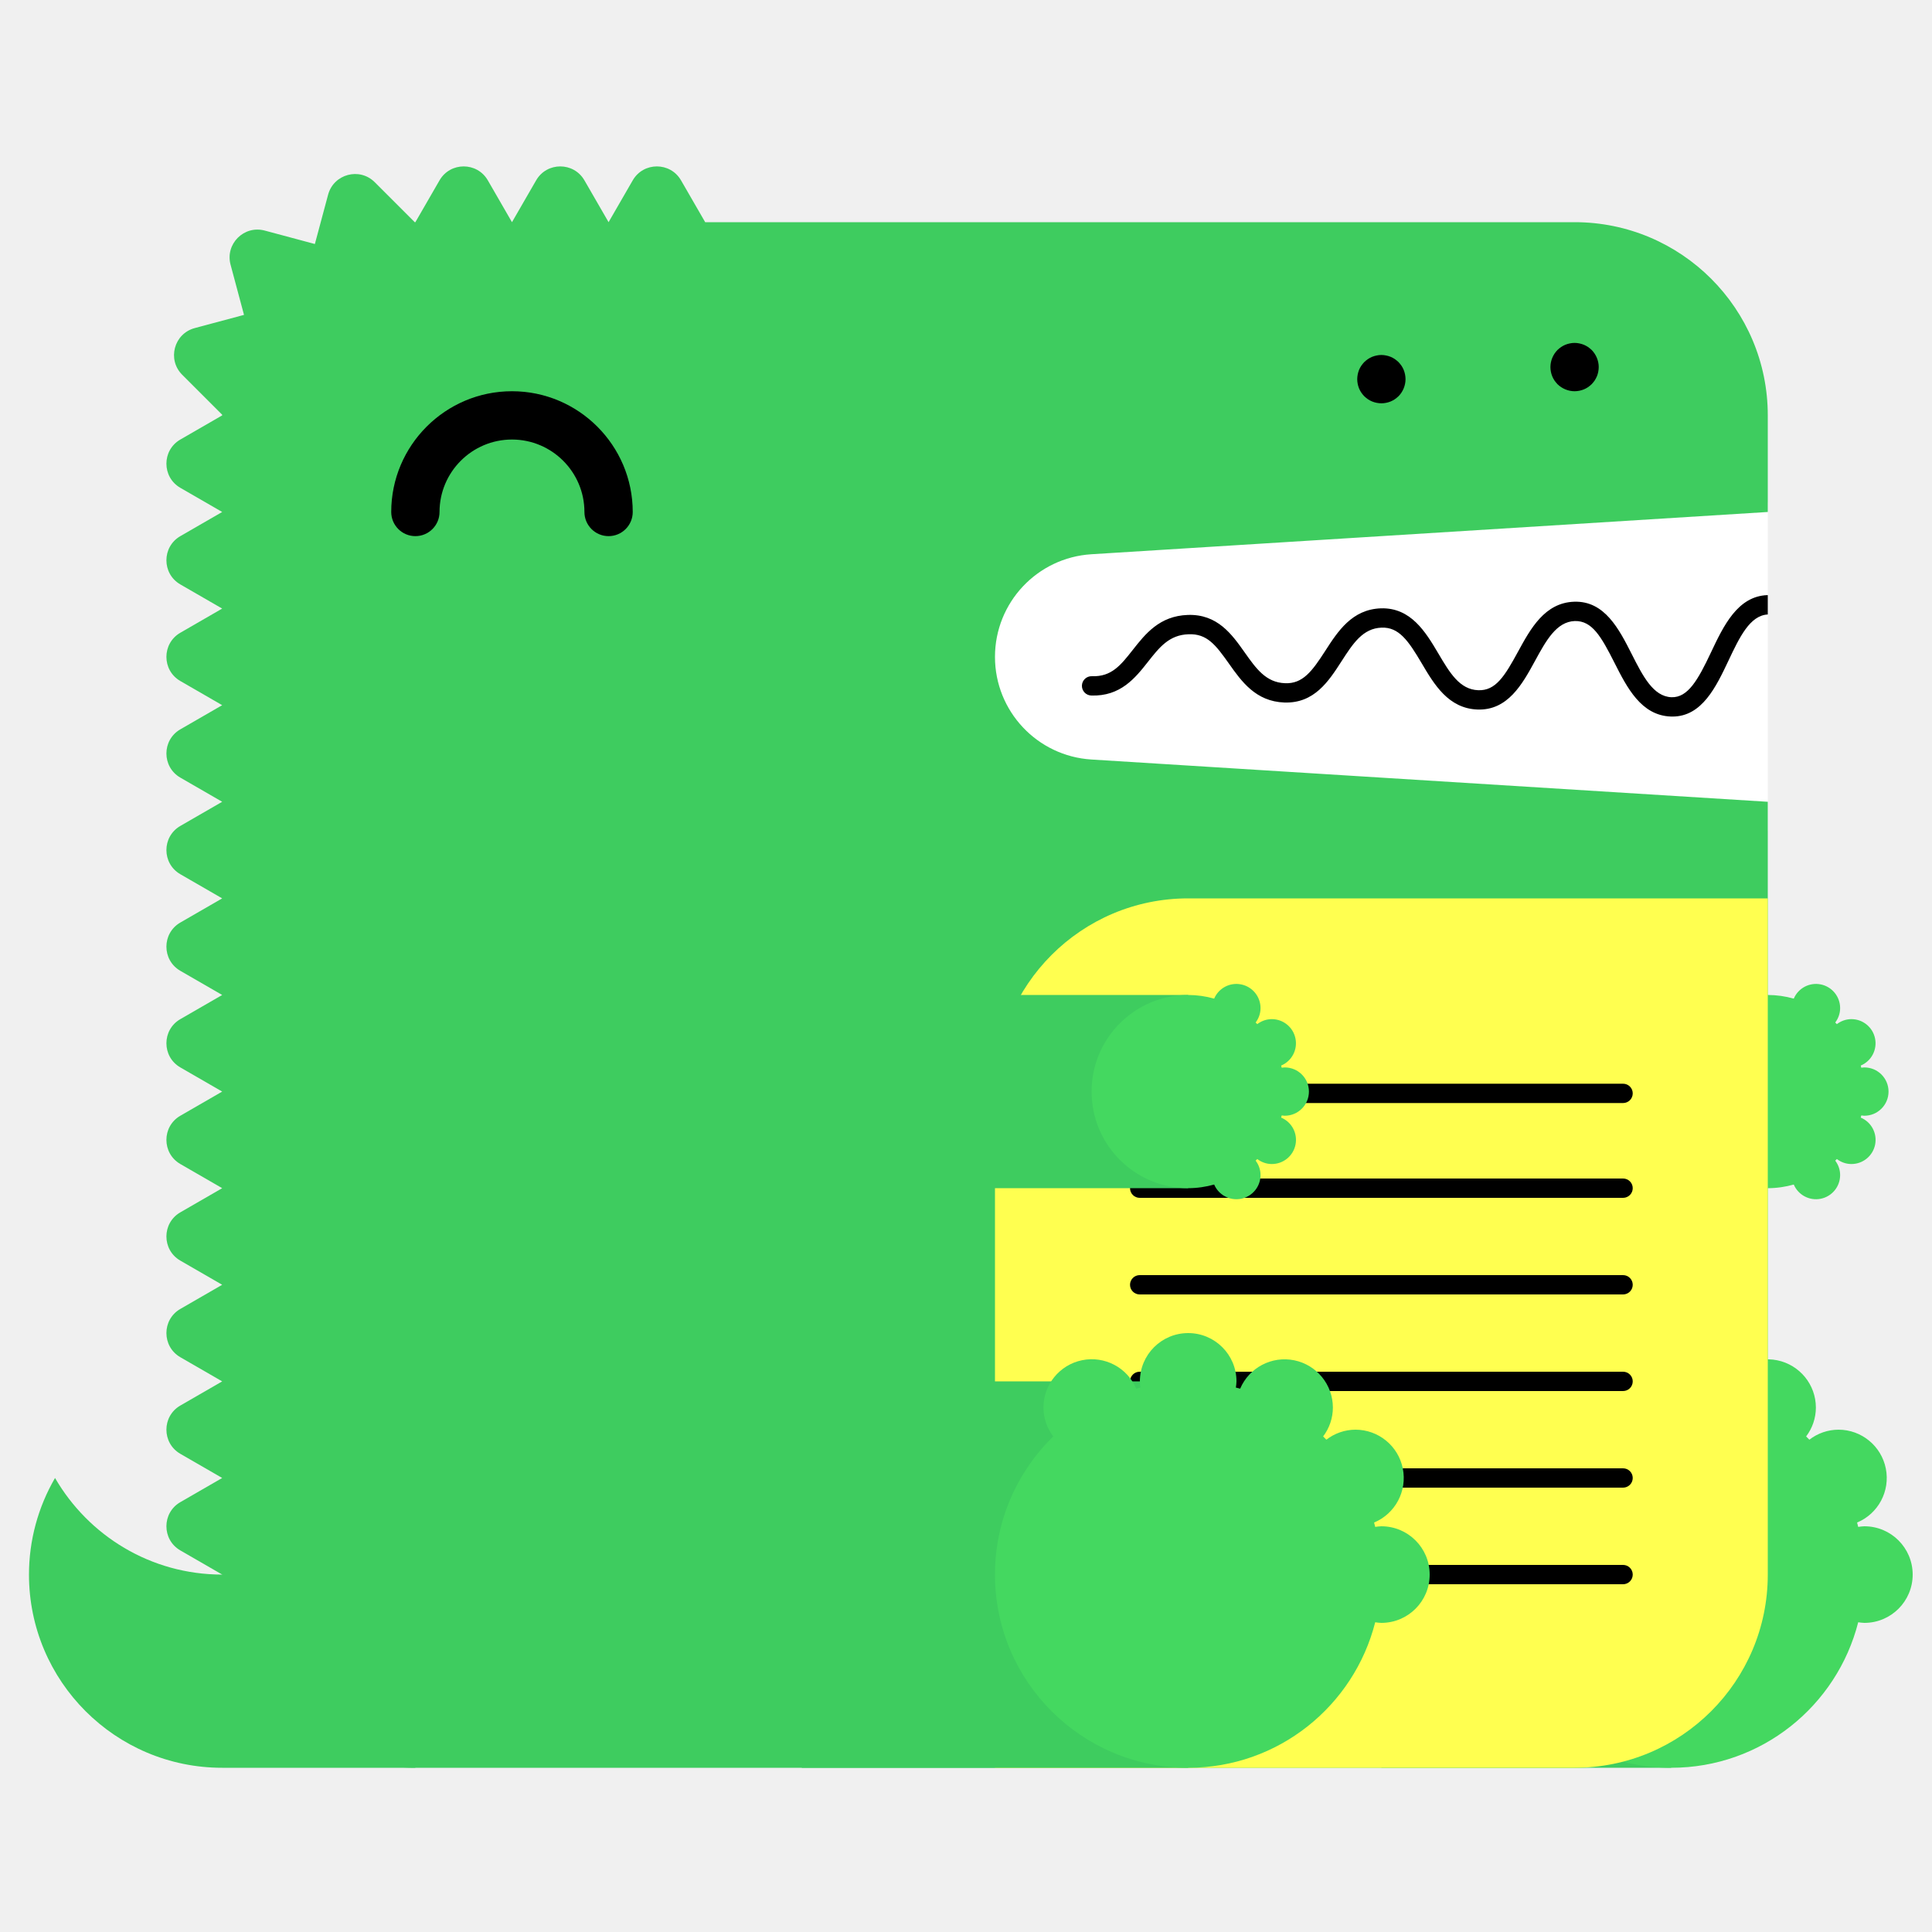
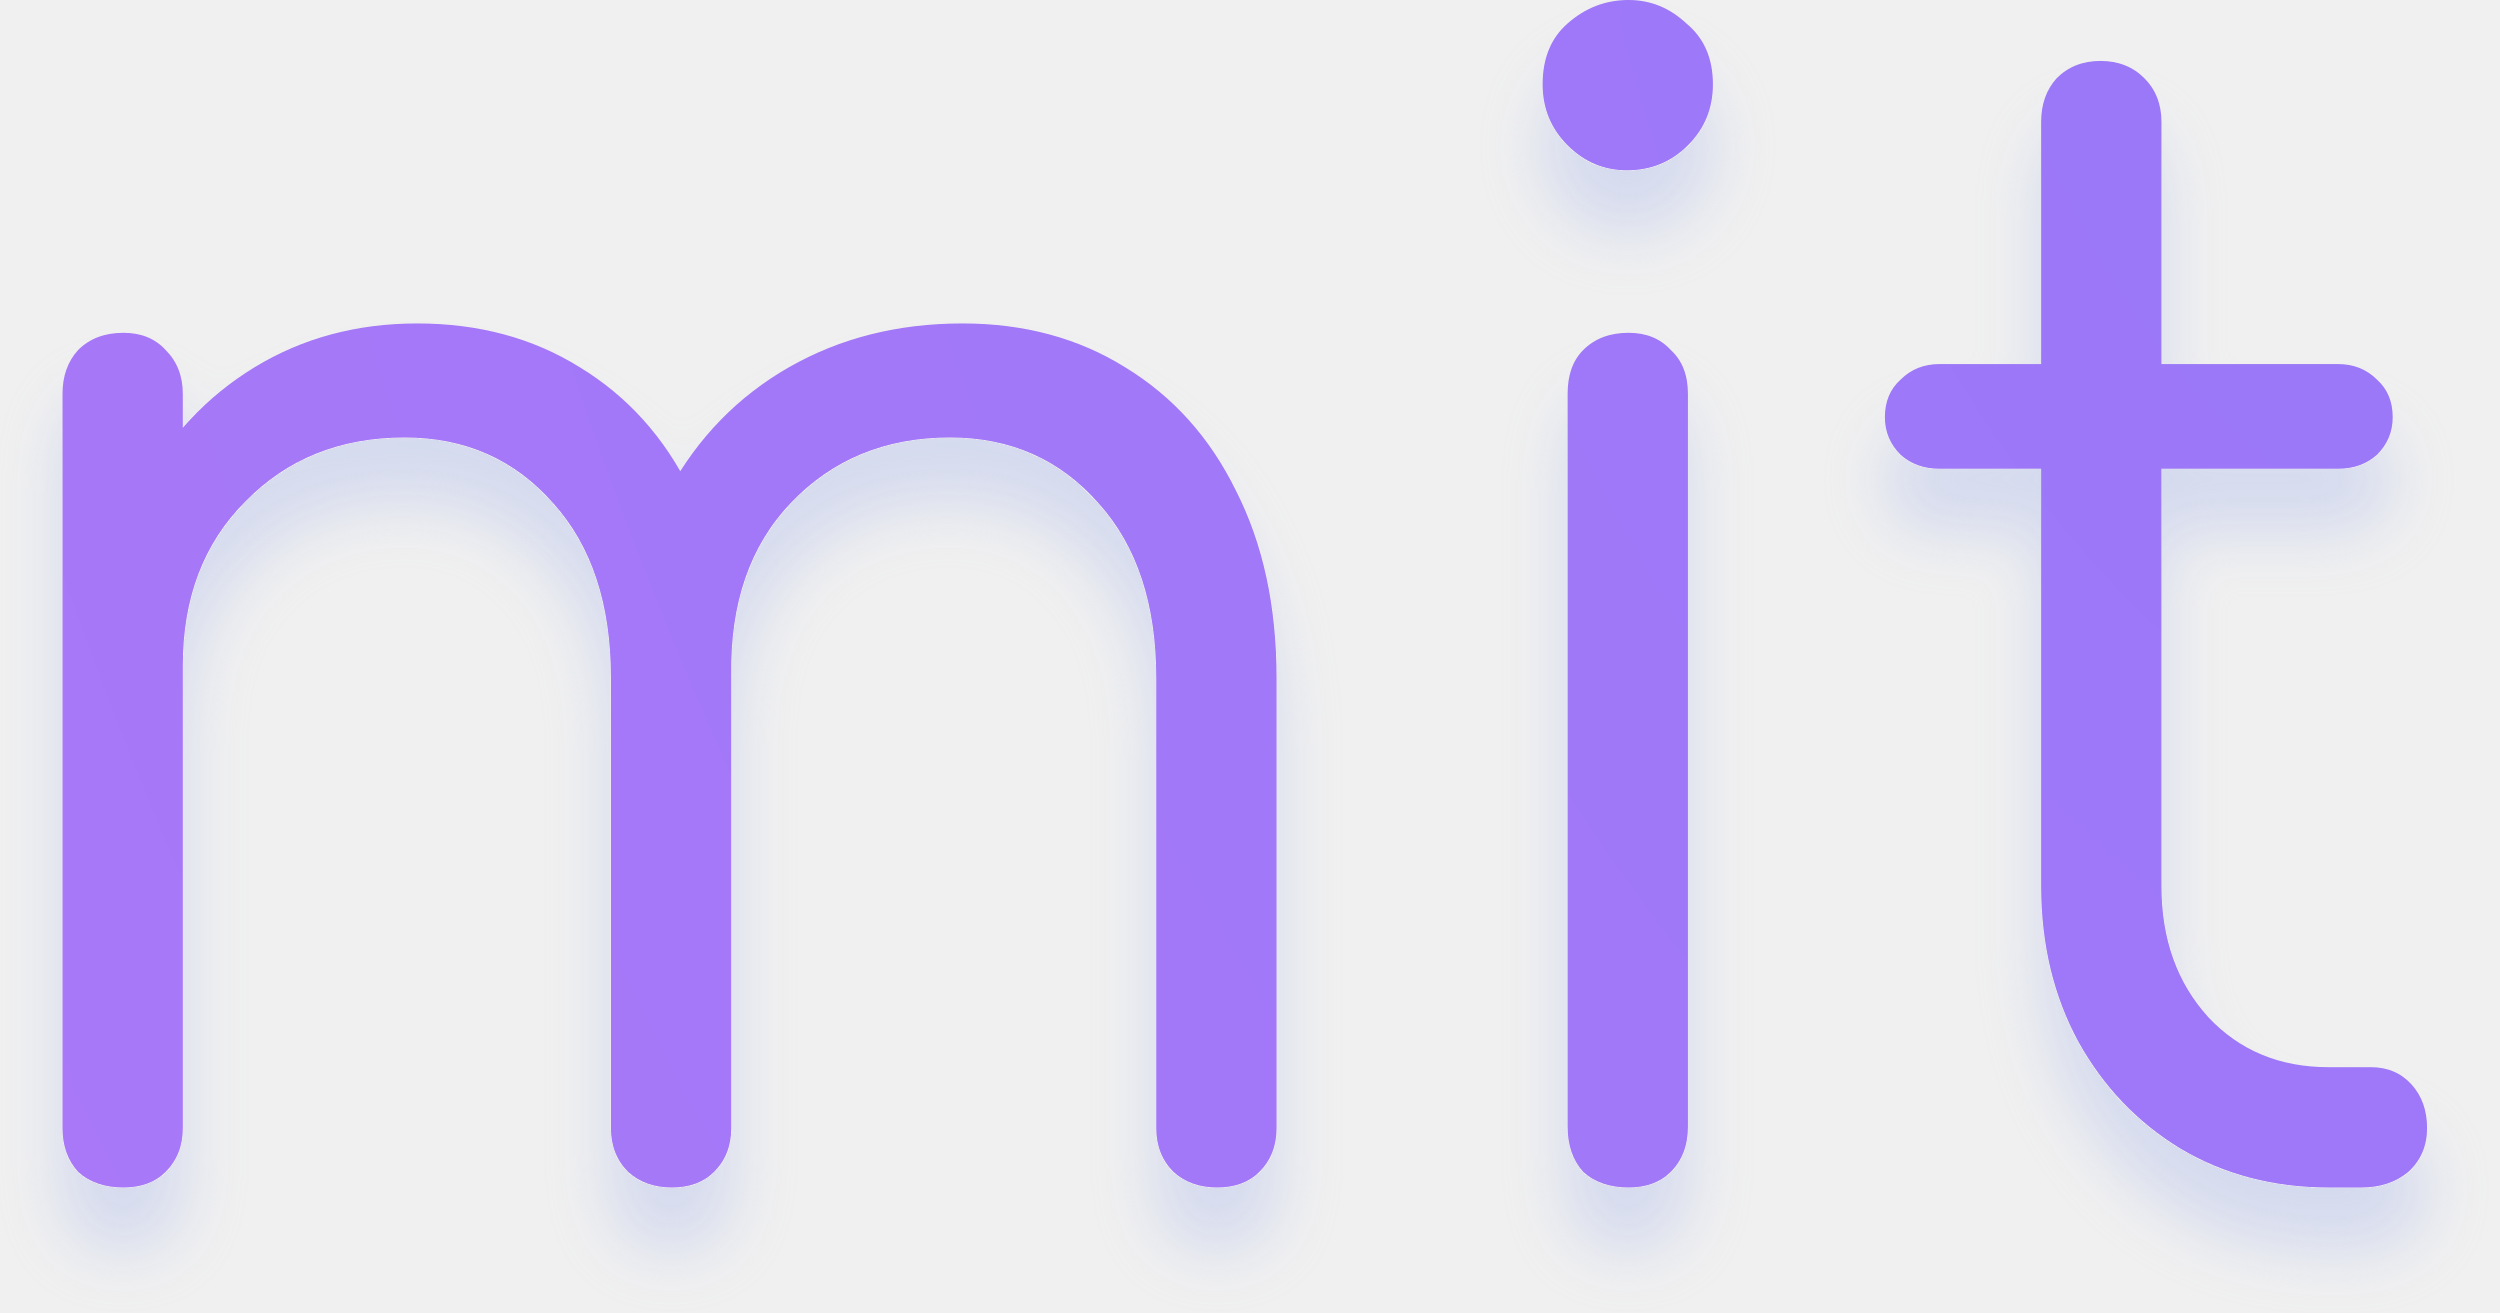
- <svg xmlns="http://www.w3.org/2000/svg" width="200" height="200" viewBox="0 0 200 200">
-   <g fill="none" fill-rule="evenodd">
-     <path fill="#FFF" d="M99 52h84v34H99z" />
-     <path d="M23 163c-7.398 0-13.843-4.027-17.303-10A19.886 19.886 0 0 0 3 163c0 11.046 8.954 20 20 20h20v-20H23z" fill="#3ECC5F" />
-     <path d="M112.98 57.376L183 53V43c0-11.046-8.954-20-20-20H73l-2.5-4.33c-1.112-1.925-3.889-1.925-5 0L63 23l-2.5-4.33c-1.111-1.925-3.889-1.925-5 0L53 23l-2.5-4.33c-1.111-1.925-3.889-1.925-5 0L43 23c-.022 0-.042.003-.065.003l-4.142-4.141c-1.57-1.571-4.252-.853-4.828 1.294l-1.369 5.104-5.192-1.392c-2.148-.575-4.111 1.389-3.535 3.536l1.39 5.193-5.102 1.367c-2.148.576-2.867 3.259-1.296 4.83l4.142 4.142c0 .021-.003.042-.003.064l-4.33 2.5c-1.925 1.111-1.925 3.889 0 5L23 53l-4.33 2.5c-1.925 1.111-1.925 3.889 0 5L23 63l-4.33 2.5c-1.925 1.111-1.925 3.889 0 5L23 73l-4.33 2.5c-1.925 1.111-1.925 3.889 0 5L23 83l-4.33 2.5c-1.925 1.111-1.925 3.889 0 5L23 93l-4.33 2.5c-1.925 1.111-1.925 3.889 0 5L23 103l-4.33 2.5c-1.925 1.111-1.925 3.889 0 5L23 113l-4.33 2.5c-1.925 1.111-1.925 3.889 0 5L23 123l-4.33 2.5c-1.925 1.111-1.925 3.889 0 5L23 133l-4.33 2.5c-1.925 1.111-1.925 3.889 0 5L23 143l-4.33 2.5c-1.925 1.111-1.925 3.889 0 5L23 153l-4.33 2.5c-1.925 1.111-1.925 3.889 0 5L23 163c0 11.046 8.954 20 20 20h120c11.046 0 20-8.954 20-20V83l-70.02-4.376A10.645 10.645 0 0 1 103 68c0-5.621 4.37-10.273 9.98-10.624" fill="#3ECC5F" />
-     <path fill="#3ECC5F" d="M143 183h30v-40h-30z" />
-     <path d="M193 158c-.219 0-.428.037-.639.064-.038-.15-.074-.301-.116-.451A5 5 0 0 0 190.32 148a4.96 4.96 0 0 0-3.016 1.036 26.531 26.531 0 0 0-.335-.336 4.955 4.955 0 0 0 1.011-2.987 5 5 0 0 0-9.599-1.959c-.148-.042-.297-.077-.445-.115.027-.211.064-.42.064-.639a5 5 0 0 0-5-5 5 5 0 0 0-5 5c0 .219.037.428.064.639-.148.038-.297.073-.445.115a4.998 4.998 0 0 0-9.599 1.959c0 1.125.384 2.151 1.011 2.987-3.717 3.632-6.031 8.693-6.031 14.3 0 11.046 8.954 20 20 20 9.339 0 17.16-6.41 19.361-15.064.211.027.42.064.639.064a5 5 0 0 0 5-5 5 5 0 0 0-5-5" fill="#44D860" />
-     <path fill="#3ECC5F" d="M153 123h30v-20h-30z" />
-     <path d="M193 115.5a2.5 2.5 0 1 0 0-5c-.109 0-.214.019-.319.032-.02-.075-.037-.15-.058-.225a2.501 2.501 0 0 0-.963-4.807c-.569 0-1.088.197-1.508.518a6.653 6.653 0 0 0-.168-.168c.314-.417.506-.931.506-1.494a2.5 2.5 0 0 0-4.8-.979A9.987 9.987 0 0 0 183 103c-5.522 0-10 4.478-10 10s4.478 10 10 10c.934 0 1.833-.138 2.69-.377a2.5 2.5 0 0 0 4.8-.979c0-.563-.192-1.077-.506-1.494.057-.055.113-.111.168-.168.42.321.939.518 1.508.518a2.5 2.5 0 0 0 .963-4.807c.021-.074.038-.15.058-.225.105.013.21.032.319.032" fill="#44D860" />
-     <path d="M63 55.5a2.5 2.5 0 0 1-2.5-2.5c0-4.136-3.364-7.5-7.5-7.5s-7.5 3.364-7.5 7.5a2.5 2.5 0 1 1-5 0c0-6.893 5.607-12.5 12.5-12.5S65.5 46.107 65.5 53a2.5 2.5 0 0 1-2.5 2.5" fill="#000" />
-     <path d="M103 183h60c11.046 0 20-8.954 20-20V93h-60c-11.046 0-20 8.954-20 20v70z" fill="#FFFF50" />
-     <path d="M168.02 124h-50.04a1 1 0 1 1 0-2h50.04a1 1 0 1 1 0 2m0 20h-50.04a1 1 0 1 1 0-2h50.04a1 1 0 1 1 0 2m0 20h-50.04a1 1 0 1 1 0-2h50.04a1 1 0 1 1 0 2m0-49.814h-50.04a1 1 0 1 1 0-2h50.04a1 1 0 1 1 0 2m0 19.814h-50.04a1 1 0 1 1 0-2h50.04a1 1 0 1 1 0 2m0 20h-50.04a1 1 0 1 1 0-2h50.04a1 1 0 1 1 0 2M183 61.611c-.012 0-.022-.006-.034-.005-3.09.105-4.552 3.196-5.842 5.923-1.346 2.85-2.387 4.703-4.093 4.647-1.889-.068-2.969-2.202-4.113-4.46-1.314-2.594-2.814-5.536-5.963-5.426-3.046.104-4.513 2.794-5.807 5.167-1.377 2.528-2.314 4.065-4.121 3.994-1.927-.07-2.951-1.805-4.136-3.813-1.321-2.236-2.848-4.75-5.936-4.664-2.994.103-4.465 2.385-5.763 4.4-1.373 2.13-2.335 3.428-4.165 3.351-1.973-.07-2.992-1.51-4.171-3.177-1.324-1.873-2.816-3.993-5.895-3.89-2.928.1-4.399 1.97-5.696 3.618-1.232 1.564-2.194 2.802-4.229 2.724a1 1 0 0 0-.072 2c3.017.101 4.545-1.8 5.872-3.487 1.177-1.496 2.193-2.787 4.193-2.855 1.926-.082 2.829 1.115 4.195 3.045 1.297 1.834 2.769 3.914 5.731 4.021 3.103.104 4.596-2.215 5.918-4.267 1.182-1.834 2.202-3.417 4.15-3.484 1.793-.067 2.769 1.35 4.145 3.681 1.297 2.197 2.766 4.686 5.787 4.796 3.125.108 4.634-2.62 5.949-5.035 1.139-2.088 2.214-4.06 4.119-4.126 1.793-.042 2.728 1.595 4.111 4.33 1.292 2.553 2.757 5.445 5.825 5.556l.169.003c3.064 0 4.518-3.075 5.805-5.794 1.139-2.41 2.217-4.68 4.067-4.773v-2z" fill="#000" />
-     <path fill="#3ECC5F" d="M83 183h40v-40H83z" />
-     <path d="M143 158c-.219 0-.428.037-.639.064-.038-.15-.074-.301-.116-.451A5 5 0 0 0 140.32 148a4.96 4.96 0 0 0-3.016 1.036 26.531 26.531 0 0 0-.335-.336 4.955 4.955 0 0 0 1.011-2.987 5 5 0 0 0-9.599-1.959c-.148-.042-.297-.077-.445-.115.027-.211.064-.42.064-.639a5 5 0 0 0-5-5 5 5 0 0 0-5 5c0 .219.037.428.064.639-.148.038-.297.073-.445.115a4.998 4.998 0 0 0-9.599 1.959c0 1.125.384 2.151 1.011 2.987-3.717 3.632-6.031 8.693-6.031 14.3 0 11.046 8.954 20 20 20 9.339 0 17.16-6.41 19.361-15.064.211.027.42.064.639.064a5 5 0 0 0 5-5 5 5 0 0 0-5-5" fill="#44D860" />
-     <path fill="#3ECC5F" d="M83 123h40v-20H83z" />
-     <path d="M133 115.5a2.5 2.5 0 1 0 0-5c-.109 0-.214.019-.319.032-.02-.075-.037-.15-.058-.225a2.501 2.501 0 0 0-.963-4.807c-.569 0-1.088.197-1.508.518a6.653 6.653 0 0 0-.168-.168c.314-.417.506-.931.506-1.494a2.5 2.5 0 0 0-4.8-.979A9.987 9.987 0 0 0 123 103c-5.522 0-10 4.478-10 10s4.478 10 10 10c.934 0 1.833-.138 2.69-.377a2.5 2.5 0 0 0 4.8-.979c0-.563-.192-1.077-.506-1.494.057-.055.113-.111.168-.168.42.321.939.518 1.508.518a2.5 2.5 0 0 0 .963-4.807c.021-.074.038-.15.058-.225.105.013.21.032.319.032" fill="#44D860" />
-     <path d="M143 41.75c-.16 0-.33-.02-.49-.05a2.52 2.52 0 0 1-.47-.14c-.15-.06-.29-.14-.431-.23-.13-.09-.259-.2-.38-.31-.109-.12-.219-.24-.309-.38s-.17-.28-.231-.43a2.619 2.619 0 0 1-.189-.96c0-.16.02-.33.05-.49.03-.16.08-.31.139-.47.061-.15.141-.29.231-.43.09-.13.2-.26.309-.38.121-.11.25-.22.38-.31.141-.09.281-.17.431-.23.149-.06.31-.11.47-.14.32-.07.65-.07.98 0 .159.03.32.08.47.14.149.06.29.14.43.23.13.09.259.2.38.31.11.12.22.25.31.38.09.14.17.28.23.43.06.16.11.31.14.47.029.16.05.33.05.49 0 .66-.271 1.31-.73 1.77-.121.11-.25.22-.38.31-.14.09-.281.17-.43.23a2.565 2.565 0 0 1-.96.19m20-1.25c-.66 0-1.3-.27-1.771-.73a3.802 3.802 0 0 1-.309-.38c-.09-.14-.17-.28-.231-.43a2.619 2.619 0 0 1-.189-.96c0-.66.27-1.3.729-1.77.121-.11.25-.22.38-.31.141-.09.281-.17.431-.23.149-.06.31-.11.47-.14.32-.07.66-.07.98 0 .159.03.32.08.47.14.149.06.29.14.43.23.13.09.259.2.38.31.459.47.73 1.11.73 1.77 0 .16-.021.33-.05.49-.03.16-.08.32-.14.47-.07.15-.14.29-.23.43-.09.13-.2.26-.31.38-.121.11-.25.22-.38.31-.14.09-.281.17-.43.23a2.565 2.565 0 0 1-.96.19" fill="#000" />
+ <svg xmlns="http://www.w3.org/2000/svg" width="160" height="84" viewBox="0 0 160 84" fill="none">
+   <g opacity="0.5" filter="url(#filter0_d_19_3)">
+     <path d="M77.9 76C76.767 76 75.833 75.667 75.1 75C74.367 74.267 74 73.333 74 72.2V43.4C74 38.667 72.767 34.933 70.3 32.2C67.833 29.4 64.667 28 60.8 28C56.667 28 53.267 29.4 50.6 32.2C48 34.933 46.733 38.6 46.8 43.2H39.9C39.967 38.733 40.933 34.8 42.8 31.4C44.667 28 47.233 25.367 50.5 23.5C53.767 21.633 57.467 20.7 61.6 20.7C65.533 20.7 69 21.633 72 23.5C75.067 25.367 77.433 28 79.1 31.4C80.833 34.8 81.7 38.8 81.7 43.4V72.2C81.7 73.333 81.333 74.267 80.6 75C79.933 75.667 79.033 76 77.9 76ZM7.9 76C6.7 76 5.733 75.667 5 75C4.333 74.267 4 73.333 4 72.2V25.2C4 24.067 4.333 23.133 5 22.4C5.733 21.667 6.7 21.3 7.9 21.3C9.033 21.3 9.933 21.667 10.6 22.4C11.333 23.133 11.7 24.067 11.7 25.2V72.2C11.7 73.333 11.333 74.267 10.6 75C9.933 75.667 9.033 76 7.9 76ZM43 76C41.867 76 40.933 75.667 40.2 75C39.467 74.267 39.1 73.333 39.1 72.2V43.4C39.1 38.667 37.867 34.933 35.4 32.2C32.933 29.4 29.767 28 25.9 28C21.767 28 18.367 29.367 15.7 32.1C13.033 34.767 11.7 38.267 11.7 42.6H6.2C6.333 38.333 7.267 34.567 9 31.3C10.8 27.967 13.233 25.367 16.3 23.5C19.367 21.633 22.833 20.7 26.7 20.7C30.633 20.7 34.1 21.633 37.1 23.5C40.167 25.367 42.533 28 44.2 31.4C45.933 34.8 46.8 38.8 46.8 43.4V72.2C46.8 73.333 46.433 74.267 45.7 75C45.033 75.667 44.133 76 43 76ZM104.227 76C103.027 76 102.06 75.667 101.327 75C100.66 74.267 100.327 73.3 100.327 72.1V25.2C100.327 24 100.66 23.067 101.327 22.4C102.06 21.667 103.027 21.3 104.227 21.3C105.36 21.3 106.26 21.667 106.927 22.4C107.66 23.067 108.027 24 108.027 25.2V72.1C108.027 73.3 107.66 74.267 106.927 75C106.26 75.667 105.36 76 104.227 76ZM104.127 10.9C102.66 10.9 101.393 10.367 100.327 9.3C99.26 8.233 98.727 6.933 98.727 5.4C98.727 3.733 99.26 2.433 100.327 1.5C101.46 0.5 102.76 -5.00679e-06 104.227 -5.00679e-06C105.627 -5.00679e-06 106.86 0.5 107.927 1.5C109.06 2.433 109.627 3.733 109.627 5.4C109.627 6.933 109.093 8.233 108.027 9.3C106.96 10.367 105.66 10.9 104.127 10.9ZM149.033 76C145.499 76 142.333 75.167 139.533 73.5C136.799 71.833 134.633 69.567 133.033 66.7C131.433 63.767 130.633 60.433 130.633 56.7V7.8C130.633 6.667 130.966 5.733 131.633 5C132.366 4.267 133.299 3.9 134.433 3.9C135.566 3.9 136.499 4.267 137.233 5C137.966 5.733 138.333 6.667 138.333 7.8V56.7C138.333 60.1 139.333 62.9 141.333 65.1C143.333 67.233 145.899 68.3 149.033 68.3H151.733C152.799 68.3 153.666 68.667 154.333 69.4C154.999 70.133 155.333 71.067 155.333 72.2C155.333 73.333 154.933 74.267 154.133 75C153.333 75.667 152.333 76 151.133 76H149.033ZM124.133 30C123.133 30 122.299 29.7 121.633 29.1C120.966 28.433 120.633 27.633 120.633 26.7C120.633 25.7 120.966 24.9 121.633 24.3C122.299 23.633 123.133 23.3 124.133 23.3H149.633C150.633 23.3 151.466 23.633 152.133 24.3C152.799 24.9 153.133 25.7 153.133 26.7C153.133 27.633 152.799 28.433 152.133 29.1C151.466 29.7 150.633 30 149.633 30H124.133Z" fill="url(#paint0_radial_19_3)" />
  </g>
+   <defs>
+     <filter id="filter0_d_19_3" x="0" y="0" width="159.332" height="84" filterUnits="userSpaceOnUse" color-interpolation-filters="sRGB">
+       <feFlood flood-opacity="0" result="BackgroundImageFix" />
+       <feColorMatrix in="SourceAlpha" type="matrix" values="0 0 0 0 0 0 0 0 0 0 0 0 0 0 0 0 0 0 127 0" result="hardAlpha" />
+       <feOffset dy="4" />
+       <feGaussianBlur stdDeviation="2" />
+       <feComposite in2="hardAlpha" operator="out" />
+       <feColorMatrix type="matrix" values="0 0 0 0 0.725 0 0 0 0 0.769 0 0 0 0 0.929 0 0 0 1 0" />
+       <feBlend mode="normal" in2="BackgroundImageFix" result="effect1_dropShadow_19_3" />
+       <feBlend mode="normal" in="SourceGraphic" in2="effect1_dropShadow_19_3" result="shape" />
+     </filter>
+     <radialGradient id="paint0_radial_19_3" cx="0" cy="0" r="1" gradientUnits="userSpaceOnUse" gradientTransform="translate(154.5 1.49999) rotate(153.94) scale(177.551 259.985)">
+       <stop stop-color="#0025E9" />
+       <stop offset="0" stop-color="#4200FF" />
+       <stop offset="1" stop-color="#6100FF" />
+     </radialGradient>
+   </defs>
</svg>
